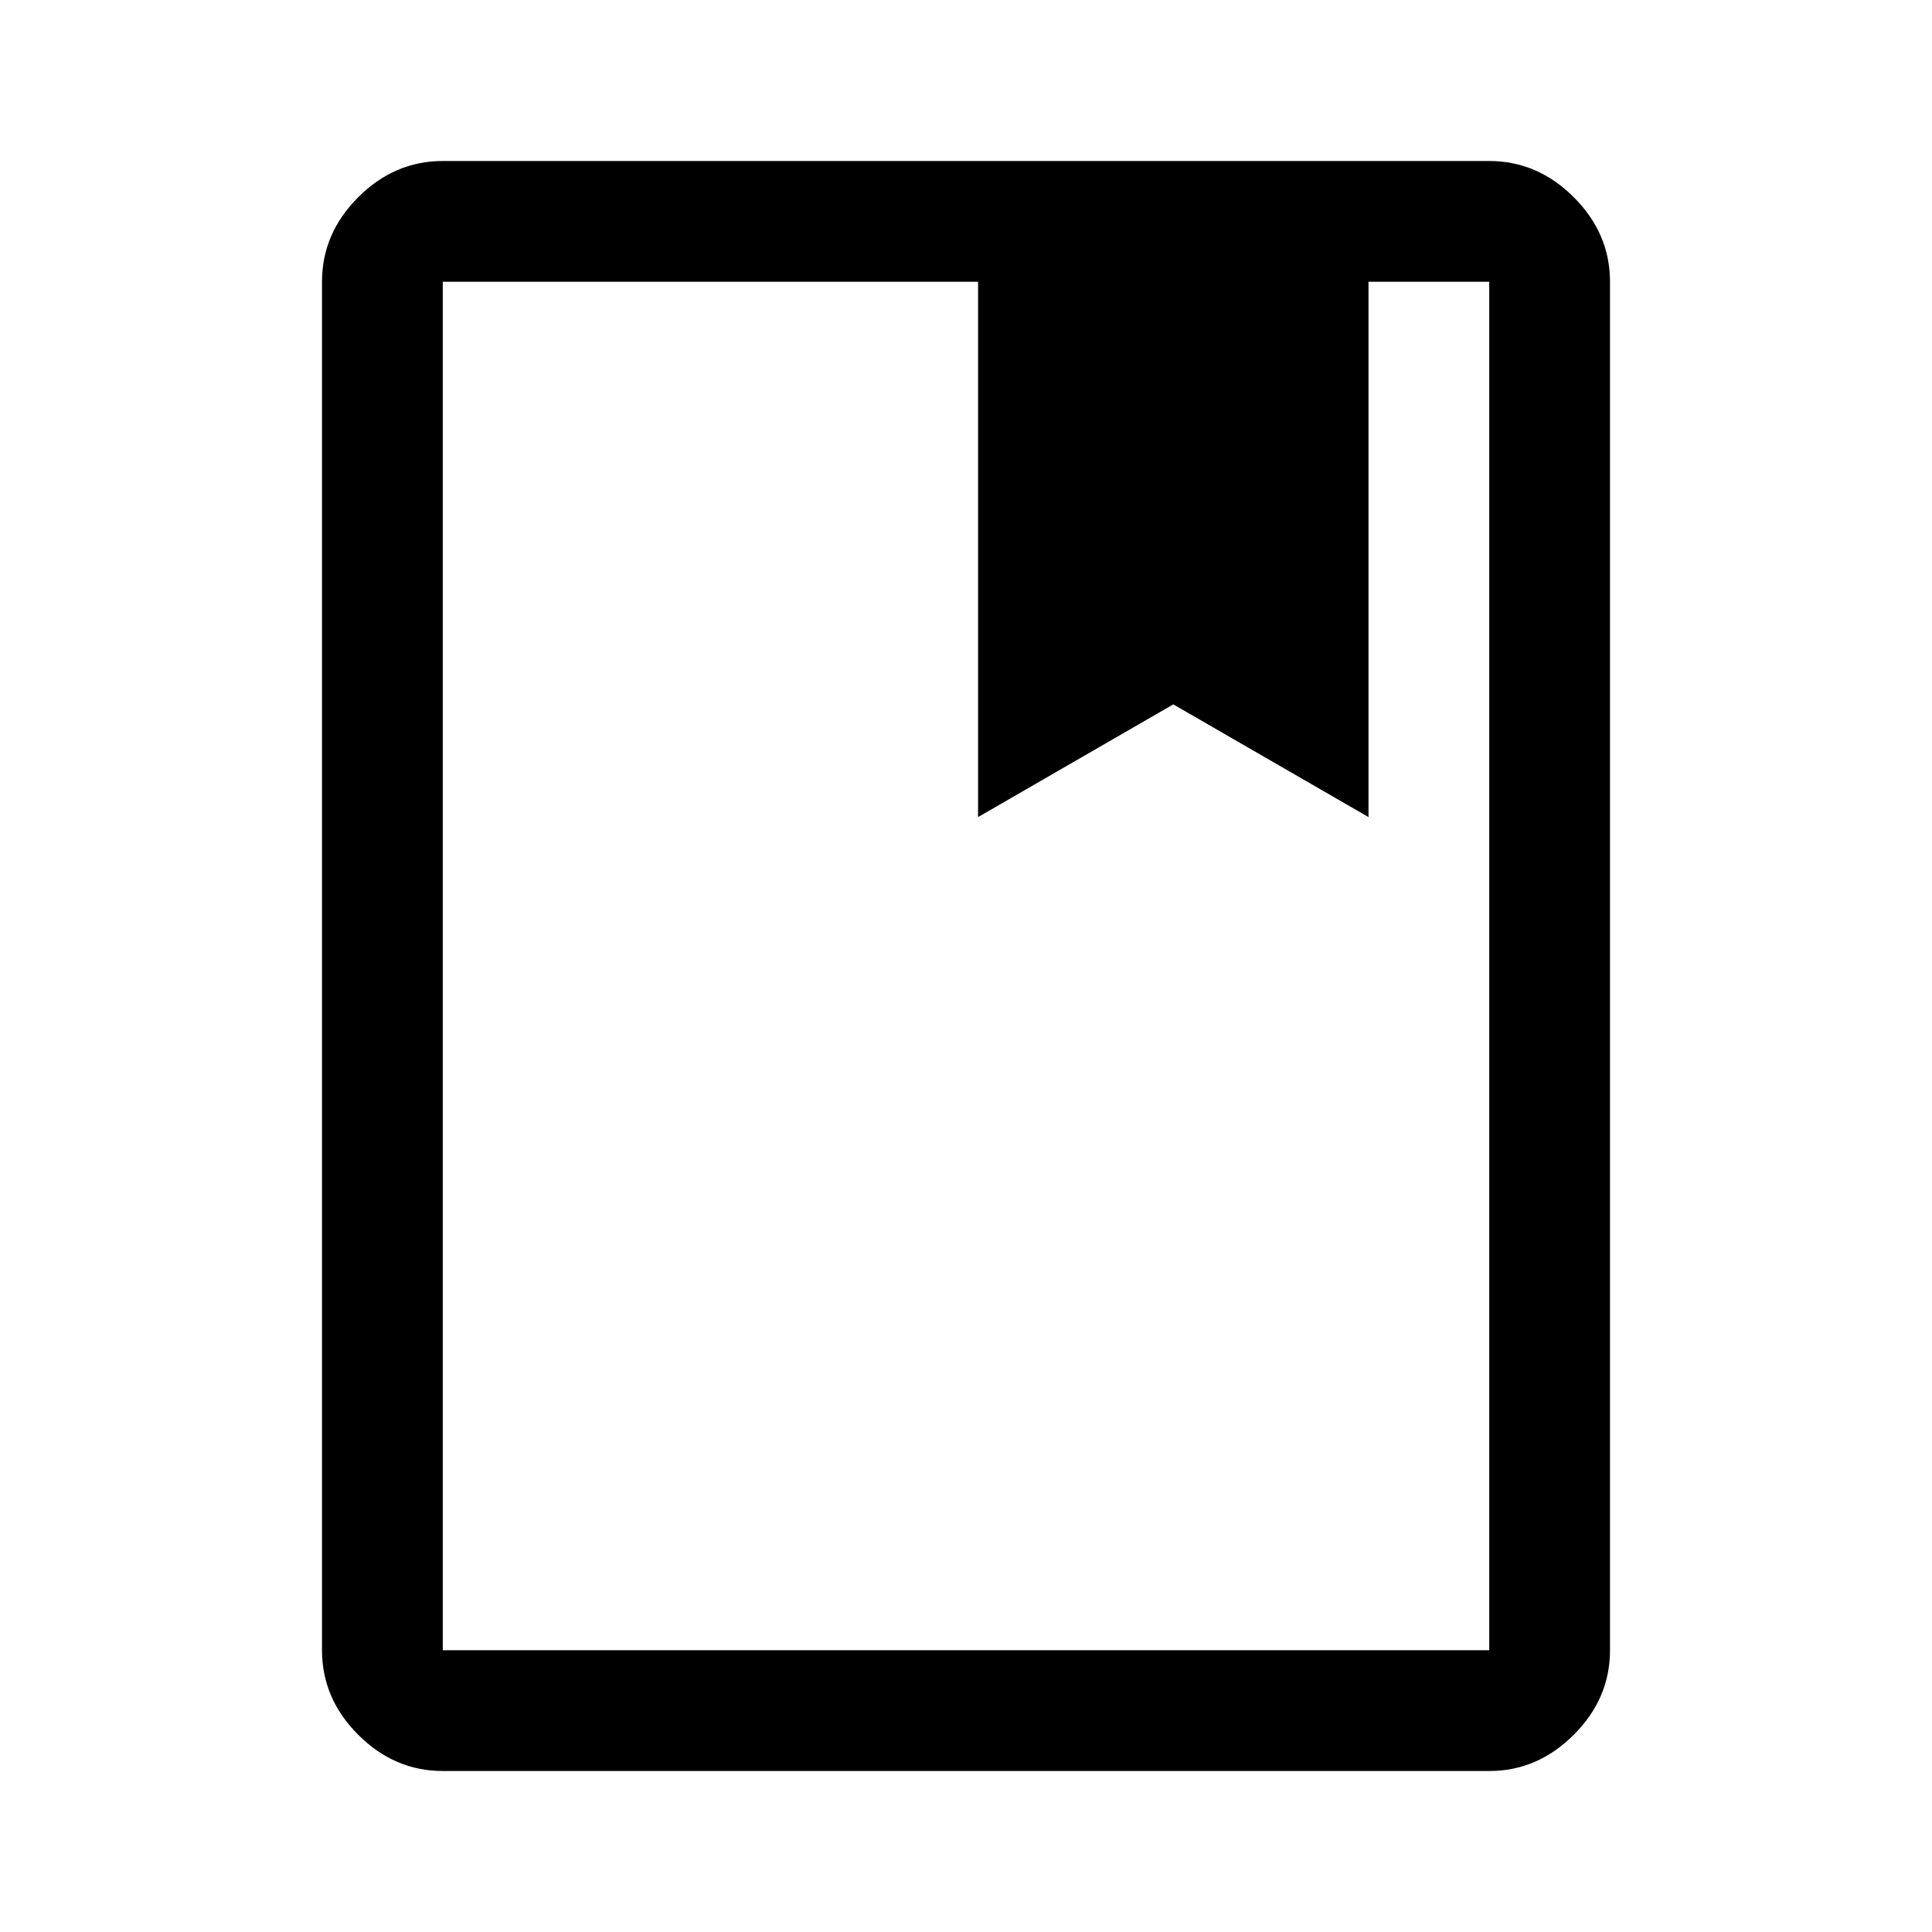
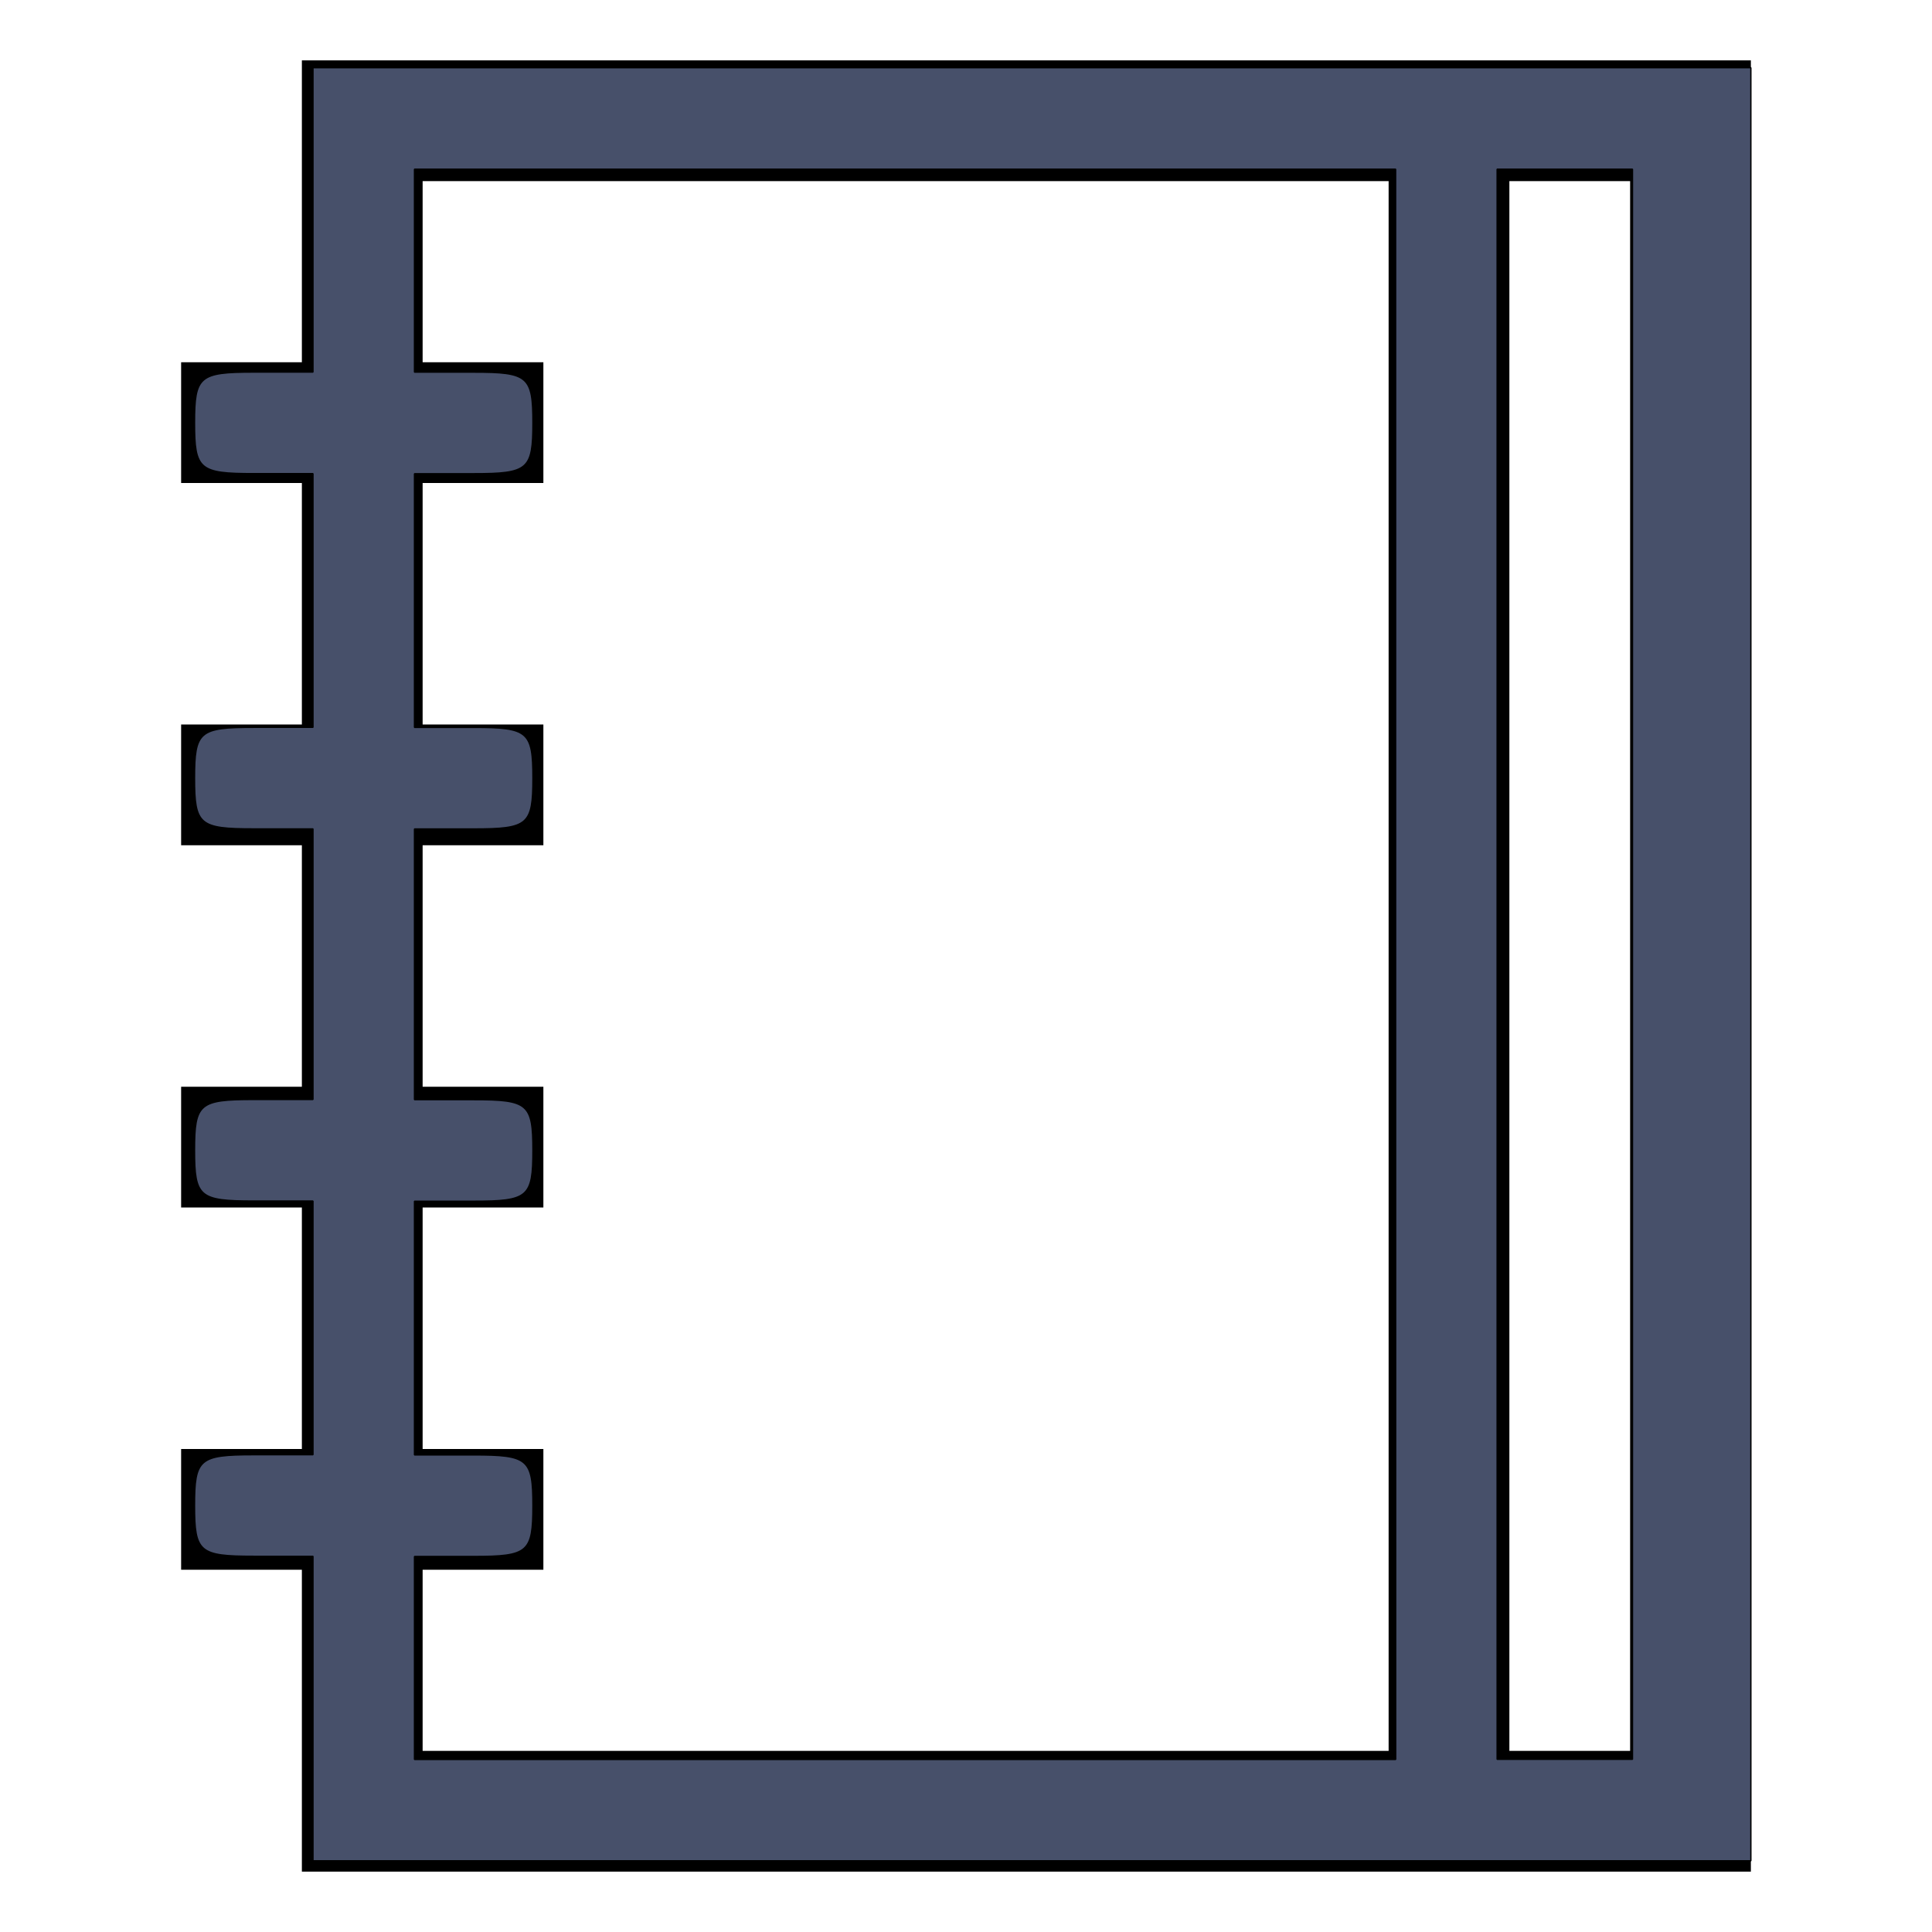
- <svg xmlns="http://www.w3.org/2000/svg" height="48" width="48">
-   <path d="M11 44q-1.2 0-2.1-.9Q8 42.2 8 41V7q0-1.2.9-2.1Q9.8 4 11 4h26q1.2 0 2.1.9.9.9.9 2.1v34q0 1.2-.9 2.1-.9.9-2.1.9Zm0-3h26V7h-3v13.3l-4.85-2.8-4.85 2.8V7H11v34Zm0 0V7v34Zm13.3-20.7 4.85-2.8L34 20.3l-4.85-2.8-4.85 2.8Z" />
+ <svg xmlns="http://www.w3.org/2000/svg" version="1.1" id="notebook" x="0px" y="0px" width="32px" height="32px" viewBox="0 0 32 32" enable-background="new 0 0 32 32" xml:space="preserve">
+   <defs id="defs7" />
+   <path d="M5 1v5H3v2h2v4H3v2h2v4H3v2h2v4H3v2h2v5h24V1H5zM7 29v-3h2v-2H7v-4h2v-2H7v-4h2v-2H7V8h2V6H7V3h16v26H7zM27 29h-2V3h2V29z" id="path2" />
+   <path style="fill:#47506a;fill-opacity:1;stroke:#000000;stroke-width:0.022;stroke-linejoin:bevel" d="M 5.184,28.299 V 25.777 H 4.203 c -0.903,0 -0.981,-0.067 -0.981,-0.841 0,-0.774 0.078,-0.841 0.981,-0.841 H 5.184 V 21.995 19.893 H 4.203 c -0.903,0 -0.981,-0.067 -0.981,-0.841 0,-0.774 0.078,-0.841 0.981,-0.841 H 5.184 V 15.971 13.729 H 4.203 c -0.903,0 -0.981,-0.067 -0.981,-0.841 0,-0.774 0.078,-0.841 0.981,-0.841 H 5.184 V 9.947 7.845 H 4.203 c -0.903,0 -0.981,-0.067 -0.981,-0.841 0,-0.774 0.078,-0.841 0.981,-0.841 H 5.184 V 3.642 1.121 H 17.092 29 V 15.971 30.821 H 17.092 5.184 Z M 23.116,15.971 V 2.802 H 14.99 6.865 v 1.681 1.681 h 0.981 c 0.903,0 0.981,0.067 0.981,0.841 0,0.774 -0.078,0.841 -0.981,0.841 H 6.865 v 2.101 2.101 h 0.981 c 0.903,0 0.981,0.067 0.981,0.841 0,0.774 -0.078,0.841 -0.981,0.841 H 6.865 v 2.242 2.242 h 0.981 c 0.903,0 0.981,0.067 0.981,0.841 0,0.774 -0.078,0.841 -0.981,0.841 H 6.865 v 2.101 2.101 h 0.981 c 0.903,0 0.981,0.067 0.981,0.841 0,0.774 -0.078,0.841 -0.981,0.841 H 6.865 v 1.681 1.681 h 8.126 8.126 z m 3.923,0 V 2.802 h -1.121 -1.121 V 15.971 29.14 h 1.121 1.121 z" id="path2553" />
</svg>
